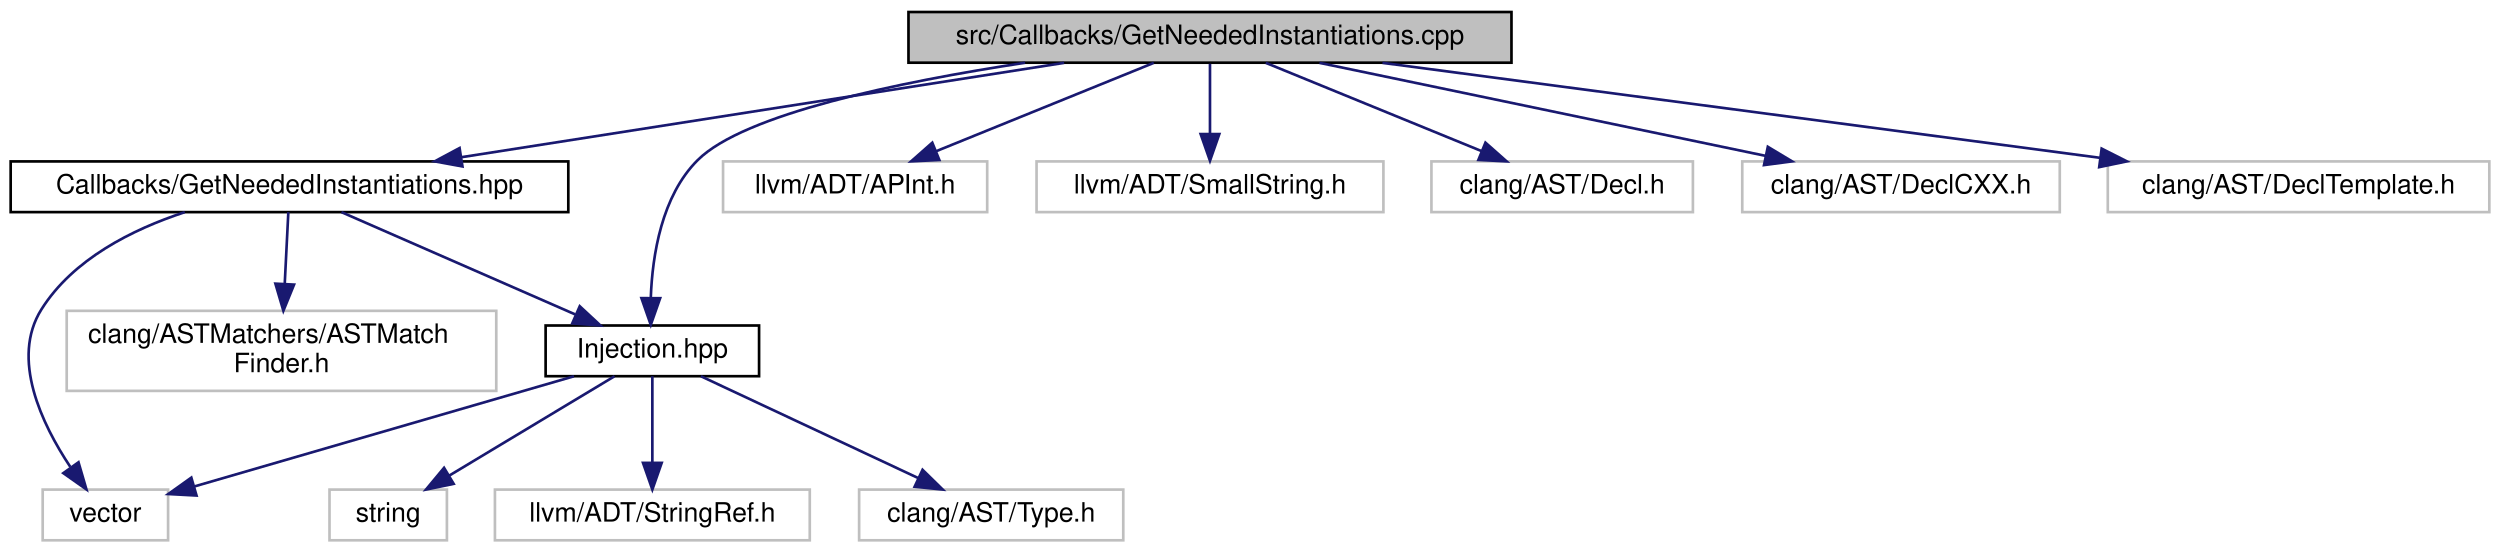
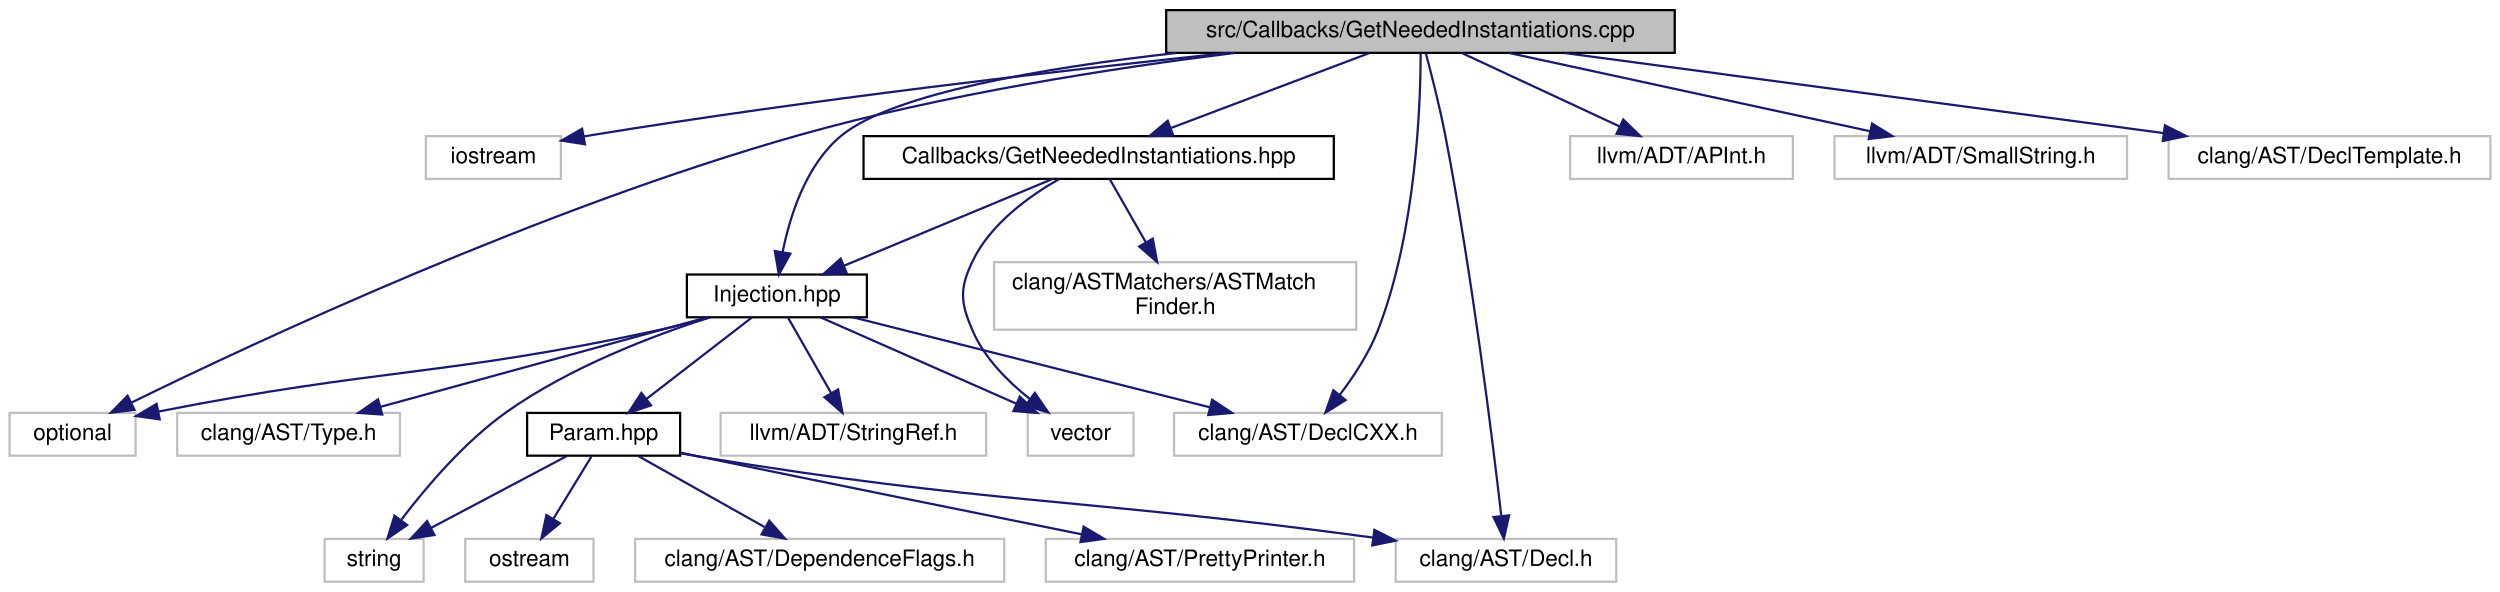
- <svg xmlns="http://www.w3.org/2000/svg" xmlns:xlink="http://www.w3.org/1999/xlink" width="937pt" height="207pt" viewBox="0.00 0.00 937.00 207.00">
-   <g id="graph0" class="graph" transform="scale(1 1) rotate(0) translate(4 203)">
+ <svg xmlns="http://www.w3.org/2000/svg" xmlns:xlink="http://www.w3.org/1999/xlink" width="1111pt" height="263pt" viewBox="0.00 0.00 1110.50 263.00">
+   <g id="graph0" class="graph" transform="scale(1 1) rotate(0) translate(4 259)">
    <g id="node1" class="node">
      <g id="a_node1">
        <a xlink:title=" ">
-           <polygon fill="#bfbfbf" stroke="black" points="336.5,-179.5 336.5,-198.5 562.5,-198.5 562.5,-179.5 336.5,-179.5" />
-           <text text-anchor="middle" x="449.5" y="-186.5" font-family="Helvetica,sans-Serif" font-size="10.00">src/Callbacks/GetNeededInstantiations.cpp</text>
+           <polygon fill="#bfbfbf" stroke="black" points="514,-235.5 514,-254.5 740,-254.5 740,-235.5 514,-235.5" />
+           <text text-anchor="middle" x="627" y="-242.5" font-family="Helvetica,sans-Serif" font-size="10.00">src/Callbacks/GetNeededInstantiations.cpp</text>
        </a>
      </g>
    </g>
    <g id="node2" class="node">
      <g id="a_node2">
+         <a xlink:title=" ">
+           <polygon fill="none" stroke="#bfbfbf" points="185,-179.5 185,-198.5 245,-198.5 245,-179.5 185,-179.5" />
+           <text text-anchor="middle" x="215" y="-186.5" font-family="Helvetica,sans-Serif" font-size="10.00">iostream</text>
+         </a>
+       </g>
+     </g>
+     <g id="edge1" class="edge">
+       <path fill="none" stroke="midnightblue" d="M541.21,-235.48C466.45,-227.58 355.24,-214.7 259,-199 257.74,-198.8 256.47,-198.58 255.19,-198.36" />
+       <polygon fill="midnightblue" stroke="midnightblue" points="255.71,-194.89 245.24,-196.52 254.43,-201.78 255.71,-194.89" />
+     </g>
+     <g id="node3" class="node">
+       <g id="a_node3">
+         <a xlink:title=" ">
+           <polygon fill="none" stroke="#bfbfbf" points="0,-56.5 0,-75.5 56,-75.5 56,-56.5 0,-56.5" />
+           <text text-anchor="middle" x="28" y="-63.5" font-family="Helvetica,sans-Serif" font-size="10.00">optional</text>
+         </a>
+       </g>
+     </g>
+     <g id="edge2" class="edge">
+       <path fill="none" stroke="midnightblue" d="M544.42,-235.49C489.02,-228.58 414.78,-216.98 351,-199 236.83,-166.81 108.34,-106.64 54.23,-80.12" />
+       <polygon fill="midnightblue" stroke="midnightblue" points="55.53,-76.86 45.02,-75.58 52.44,-83.14 55.53,-76.86" />
+     </g>
+     <g id="node4" class="node">
+       <g id="a_node4">
        <a xlink:href="GetNeededInstantiations_8hpp.html" target="_top" xlink:title=" ">
-           <polygon fill="none" stroke="black" points="0,-123.5 0,-142.5 209,-142.5 209,-123.5 0,-123.5" />
-           <text text-anchor="middle" x="104.5" y="-130.5" font-family="Helvetica,sans-Serif" font-size="10.00">Callbacks/GetNeededInstantiations.hpp</text>
-         </a>
-       </g>
-     </g>
-     <g id="edge1" class="edge">
-       <path fill="none" stroke="midnightblue" d="M394.83,-179.44C333.51,-169.85 234.14,-154.29 169.05,-144.1" />
-       <polygon fill="midnightblue" stroke="midnightblue" points="169.33,-140.61 158.91,-142.52 168.25,-147.52 169.33,-140.61" />
+           <polygon fill="none" stroke="black" points="379.5,-179.5 379.5,-198.5 588.5,-198.5 588.5,-179.5 379.5,-179.5" />
+           <text text-anchor="middle" x="484" y="-186.5" font-family="Helvetica,sans-Serif" font-size="10.00">Callbacks/GetNeededInstantiations.hpp</text>
+         </a>
+       </g>
+     </g>
+     <g id="edge3" class="edge">
+       <path fill="none" stroke="midnightblue" d="M604.34,-235.44C580.6,-226.48 543.09,-212.31 516.26,-202.18" />
+       <polygon fill="midnightblue" stroke="midnightblue" points="517.14,-198.77 506.55,-198.52 514.67,-205.32 517.14,-198.77" />
+     </g>
+     <g id="node7" class="node">
+       <g id="a_node7">
+         <a xlink:href="Injection_8hpp.html" target="_top" xlink:title=" ">
+           <polygon fill="none" stroke="black" points="301,-118 301,-137 381,-137 381,-118 301,-118" />
+           <text text-anchor="middle" x="341" y="-125" font-family="Helvetica,sans-Serif" font-size="10.00">Injection.hpp</text>
+         </a>
+       </g>
+     </g>
+     <g id="edge24" class="edge">
+       <path fill="none" stroke="midnightblue" d="M518.53,-235.47C459.12,-228.8 392.99,-217.48 370,-199 354.07,-186.2 346.81,-163.2 343.55,-146.96" />
+       <polygon fill="midnightblue" stroke="midnightblue" points="346.99,-146.28 341.88,-137 340.08,-147.44 346.99,-146.28" />
+     </g>
+     <g id="node10" class="node">
+       <g id="a_node10">
+         <a xlink:title=" ">
+           <polygon fill="none" stroke="#bfbfbf" points="517.5,-56.5 517.5,-75.5 636.5,-75.5 636.5,-56.5 517.5,-56.5" />
+           <text text-anchor="middle" x="577" y="-63.5" font-family="Helvetica,sans-Serif" font-size="10.00">clang/AST/DeclCXX.h</text>
+         </a>
+       </g>
+     </g>
+     <g id="edge22" class="edge">
+       <path fill="none" stroke="midnightblue" d="M627.1,-235.32C627.06,-213.69 625.22,-155.98 608,-112 603.99,-101.75 597.24,-91.55 591.07,-83.45" />
+       <polygon fill="midnightblue" stroke="midnightblue" points="593.74,-81.2 584.75,-75.6 588.29,-85.58 593.74,-81.2" />
+     </g>
+     <g id="node14" class="node">
+       <g id="a_node14">
+         <a xlink:title=" ">
+           <polygon fill="none" stroke="#bfbfbf" points="616,-0.5 616,-19.5 714,-19.5 714,-0.5 616,-0.5" />
+           <text text-anchor="middle" x="665" y="-7.5" font-family="Helvetica,sans-Serif" font-size="10.00">clang/AST/Decl.h</text>
+         </a>
+       </g>
+     </g>
+     <g id="edge21" class="edge">
+       <path fill="none" stroke="midnightblue" d="M629.36,-235.43C631.78,-226.41 635.52,-211.79 638,-199 649.88,-137.61 658.98,-64.01 662.89,-29.97" />
+       <polygon fill="midnightblue" stroke="midnightblue" points="666.41,-30 664.06,-19.67 659.46,-29.21 666.41,-30" />
+     </g>
+     <g id="node17" class="node">
+       <g id="a_node17">
+         <a xlink:title=" ">
+           <polygon fill="none" stroke="#bfbfbf" points="693.5,-179.5 693.5,-198.5 792.5,-198.5 792.5,-179.5 693.5,-179.5" />
+           <text text-anchor="middle" x="743" y="-186.5" font-family="Helvetica,sans-Serif" font-size="10.00">llvm/ADT/APInt.h</text>
+         </a>
+       </g>
+     </g>
+     <g id="edge19" class="edge">
+       <path fill="none" stroke="midnightblue" d="M645.38,-235.44C664.22,-226.68 693.73,-212.94 715.38,-202.86" />
+       <polygon fill="midnightblue" stroke="midnightblue" points="717.12,-205.91 724.71,-198.52 714.16,-199.56 717.12,-205.91" />
+     </g>
+     <g id="node18" class="node">
+       <g id="a_node18">
+         <a xlink:title=" ">
+           <polygon fill="none" stroke="#bfbfbf" points="811,-179.5 811,-198.5 941,-198.5 941,-179.5 811,-179.5" />
+           <text text-anchor="middle" x="876" y="-186.5" font-family="Helvetica,sans-Serif" font-size="10.00">llvm/ADT/SmallString.h</text>
+         </a>
+       </g>
+     </g>
+     <g id="edge20" class="edge">
+       <path fill="none" stroke="midnightblue" d="M666.45,-235.44C709.89,-226.02 779.79,-210.87 826.78,-200.68" />
+       <polygon fill="midnightblue" stroke="midnightblue" points="827.7,-204.06 836.73,-198.52 826.22,-197.22 827.7,-204.06" />
+     </g>
+     <g id="node19" class="node">
+       <g id="a_node19">
+         <a xlink:title=" ">
+           <polygon fill="none" stroke="#bfbfbf" points="959.5,-179.5 959.5,-198.5 1102.5,-198.5 1102.5,-179.5 959.5,-179.5" />
+           <text text-anchor="middle" x="1031" y="-186.5" font-family="Helvetica,sans-Serif" font-size="10.00">clang/AST/DeclTemplate.h</text>
+         </a>
+       </g>
+     </g>
+     <g id="edge23" class="edge">
+       <path fill="none" stroke="midnightblue" d="M691.02,-235.44C763.41,-225.77 881.11,-210.04 957.28,-199.85" />
+       <polygon fill="midnightblue" stroke="midnightblue" points="957.84,-203.31 967.28,-198.52 956.91,-196.37 957.84,-203.31" />
    </g>
    <g id="node5" class="node">
      <g id="a_node5">
-         <a xlink:href="Injection_8hpp.html" target="_top" xlink:title=" ">
-           <polygon fill="none" stroke="black" points="200.5,-62 200.5,-81 280.5,-81 280.5,-62 200.5,-62" />
-           <text text-anchor="middle" x="240.5" y="-69" font-family="Helvetica,sans-Serif" font-size="10.00">Injection.hpp</text>
-         </a>
-       </g>
-     </g>
-     <g id="edge14" class="edge">
-       <path fill="none" stroke="midnightblue" d="M380.2,-179.48C332.54,-172.23 274.83,-160.22 257.5,-143 243.99,-129.57 240.51,-107.4 239.92,-91.5" />
-       <polygon fill="midnightblue" stroke="midnightblue" points="243.42,-91.24 239.91,-81.25 236.42,-91.25 243.42,-91.24" />
+         <a xlink:title=" ">
+           <polygon fill="none" stroke="#bfbfbf" points="452.5,-56.5 452.5,-75.5 499.5,-75.5 499.5,-56.5 452.5,-56.5" />
+           <text text-anchor="middle" x="476" y="-63.5" font-family="Helvetica,sans-Serif" font-size="10.00">vector</text>
+         </a>
+       </g>
+     </g>
+     <g id="edge4" class="edge">
+       <path fill="none" stroke="midnightblue" d="M466.5,-179.46C453.21,-171.92 435.92,-159.53 428,-143 422.05,-130.58 422.52,-124.64 428,-112 433.27,-99.84 443.62,-89.46 453.36,-81.74" />
+       <polygon fill="midnightblue" stroke="midnightblue" points="455.64,-84.41 461.63,-75.67 451.5,-78.77 455.64,-84.41" />
+     </g>
+     <g id="node6" class="node">
+       <g id="a_node6">
+         <a xlink:title=" ">
+           <polygon fill="none" stroke="#bfbfbf" points="437.5,-112.5 437.5,-142.5 598.5,-142.5 598.5,-112.5 437.5,-112.5" />
+           <text text-anchor="start" x="445.5" y="-130.5" font-family="Helvetica,sans-Serif" font-size="10.00">clang/ASTMatchers/ASTMatch</text>
+           <text text-anchor="middle" x="518" y="-119.5" font-family="Helvetica,sans-Serif" font-size="10.00">Finder.h</text>
+         </a>
+       </g>
+     </g>
+     <g id="edge5" class="edge">
+       <path fill="none" stroke="midnightblue" d="M488.87,-179.48C493.05,-172.17 499.26,-161.3 504.87,-151.47" />
+       <polygon fill="midnightblue" stroke="midnightblue" points="508.06,-152.94 509.99,-142.52 501.99,-149.47 508.06,-152.94" />
+     </g>
+     <g id="edge6" class="edge">
+       <path fill="none" stroke="midnightblue" d="M463.51,-179.48C439.19,-169.36 398.45,-152.4 370.68,-140.85" />
+       <polygon fill="midnightblue" stroke="midnightblue" points="372.03,-137.62 361.45,-137.01 369.34,-144.08 372.03,-137.62" />
+     </g>
+     <g id="edge7" class="edge">
+       <path fill="none" stroke="midnightblue" d="M311.42,-117.98C303.53,-115.86 294.97,-113.71 287,-112 192.42,-91.69 164.74,-95.54 66.3,-76.13" />
+       <polygon fill="midnightblue" stroke="midnightblue" points="66.72,-72.64 56.23,-74.11 65.35,-79.5 66.72,-72.64" />
+     </g>
+     <g id="edge9" class="edge">
+       <path fill="none" stroke="midnightblue" d="M360.34,-117.98C383.1,-107.95 421.09,-91.2 447.29,-79.65" />
+       <polygon fill="midnightblue" stroke="midnightblue" points="448.95,-82.74 456.69,-75.51 446.13,-76.34 448.95,-82.74" />
+     </g>
+     <g id="node8" class="node">
+       <g id="a_node8">
+         <a xlink:title=" ">
+           <polygon fill="none" stroke="#bfbfbf" points="140,-0.5 140,-19.5 184,-19.5 184,-0.5 140,-0.5" />
+           <text text-anchor="middle" x="162" y="-7.5" font-family="Helvetica,sans-Serif" font-size="10.00">string</text>
+         </a>
+       </g>
+     </g>
+     <g id="edge8" class="edge">
+       <path fill="none" stroke="midnightblue" d="M311.06,-117.94C285.6,-109.75 248.86,-95.72 221,-76 202.23,-62.71 185.08,-42.49 174.17,-28.14" />
+       <polygon fill="midnightblue" stroke="midnightblue" points="176.69,-25.67 167.94,-19.69 171.06,-29.82 176.69,-25.67" />
    </g>
    <g id="node9" class="node">
      <g id="a_node9">
        <a xlink:title=" ">
-           <polygon fill="none" stroke="#bfbfbf" points="267,-123.5 267,-142.5 366,-142.5 366,-123.5 267,-123.5" />
-           <text text-anchor="middle" x="316.5" y="-130.5" font-family="Helvetica,sans-Serif" font-size="10.00">llvm/ADT/APInt.h</text>
-         </a>
-       </g>
-     </g>
-     <g id="edge9" class="edge">
-       <path fill="none" stroke="midnightblue" d="M428.43,-179.44C406.44,-170.52 371.77,-156.44 346.84,-146.32" />
-       <polygon fill="midnightblue" stroke="midnightblue" points="348.06,-143.04 337.48,-142.52 345.42,-149.52 348.06,-143.04" />
-     </g>
-     <g id="node10" class="node">
-       <g id="a_node10">
-         <a xlink:title=" ">
-           <polygon fill="none" stroke="#bfbfbf" points="384.5,-123.5 384.5,-142.5 514.5,-142.5 514.5,-123.5 384.5,-123.5" />
-           <text text-anchor="middle" x="449.5" y="-130.5" font-family="Helvetica,sans-Serif" font-size="10.00">llvm/ADT/SmallString.h</text>
+           <polygon fill="none" stroke="#bfbfbf" points="316,-56.5 316,-75.5 434,-75.5 434,-56.5 316,-56.5" />
+           <text text-anchor="middle" x="375" y="-63.5" font-family="Helvetica,sans-Serif" font-size="10.00">llvm/ADT/StringRef.h</text>
        </a>
      </g>
    </g>
    <g id="edge10" class="edge">
-       <path fill="none" stroke="midnightblue" d="M449.5,-179.08C449.5,-172.01 449.5,-161.86 449.5,-152.99" />
-       <polygon fill="midnightblue" stroke="midnightblue" points="453,-152.75 449.5,-142.75 446,-152.75 453,-152.75" />
+       <path fill="none" stroke="midnightblue" d="M345.87,-117.98C350.87,-109.23 358.79,-95.37 365.11,-84.31" />
+       <polygon fill="midnightblue" stroke="midnightblue" points="368.22,-85.93 370.14,-75.51 362.14,-82.46 368.22,-85.93" />
+     </g>
+     <g id="edge11" class="edge">
+       <path fill="none" stroke="midnightblue" d="M374.81,-117.98C416.52,-107.46 487.51,-89.56 533.31,-78.01" />
+       <polygon fill="midnightblue" stroke="midnightblue" points="534.41,-81.35 543.25,-75.51 532.7,-74.56 534.41,-81.35" />
    </g>
    <g id="node11" class="node">
      <g id="a_node11">
        <a xlink:title=" ">
-           <polygon fill="none" stroke="#bfbfbf" points="532.5,-123.5 532.5,-142.5 630.5,-142.5 630.5,-123.5 532.5,-123.5" />
-           <text text-anchor="middle" x="581.5" y="-130.5" font-family="Helvetica,sans-Serif" font-size="10.00">clang/AST/Decl.h</text>
-         </a>
-       </g>
-     </g>
-     <g id="edge11" class="edge">
-       <path fill="none" stroke="midnightblue" d="M470.42,-179.44C492.24,-170.52 526.65,-156.44 551.39,-146.32" />
-       <polygon fill="midnightblue" stroke="midnightblue" points="552.75,-149.54 560.68,-142.52 550.1,-143.06 552.75,-149.54" />
+           <polygon fill="none" stroke="#bfbfbf" points="74.5,-56.5 74.5,-75.5 173.5,-75.5 173.5,-56.5 74.5,-56.5" />
+           <text text-anchor="middle" x="124" y="-63.5" font-family="Helvetica,sans-Serif" font-size="10.00">clang/AST/Type.h</text>
+         </a>
+       </g>
+     </g>
+     <g id="edge12" class="edge">
+       <path fill="none" stroke="midnightblue" d="M309.91,-117.98C271.72,-107.5 206.83,-89.71 164.7,-78.16" />
+       <polygon fill="midnightblue" stroke="midnightblue" points="165.6,-74.78 155.03,-75.51 163.75,-81.53 165.6,-74.78" />
    </g>
    <g id="node12" class="node">
      <g id="a_node12">
-         <a xlink:title=" ">
-           <polygon fill="none" stroke="#bfbfbf" points="649,-123.5 649,-142.5 768,-142.5 768,-123.5 649,-123.5" />
-           <text text-anchor="middle" x="708.5" y="-130.5" font-family="Helvetica,sans-Serif" font-size="10.00">clang/AST/DeclCXX.h</text>
-         </a>
-       </g>
-     </g>
-     <g id="edge12" class="edge">
-       <path fill="none" stroke="midnightblue" d="M490.54,-179.44C535.82,-170 608.73,-154.8 657.61,-144.61" />
-       <polygon fill="midnightblue" stroke="midnightblue" points="658.58,-147.98 667.65,-142.52 657.15,-141.13 658.58,-147.98" />
+         <a xlink:href="Param_8hpp.html" target="_top" xlink:title=" ">
+           <polygon fill="none" stroke="black" points="230,-56.5 230,-75.5 298,-75.5 298,-56.5 230,-56.5" />
+           <text text-anchor="middle" x="264" y="-63.5" font-family="Helvetica,sans-Serif" font-size="10.00">Param.hpp</text>
+         </a>
+       </g>
+     </g>
+     <g id="edge13" class="edge">
+       <path fill="none" stroke="midnightblue" d="M329.97,-117.98C317.73,-108.52 297.77,-93.1 283.01,-81.69" />
+       <polygon fill="midnightblue" stroke="midnightblue" points="285.06,-78.85 275.01,-75.51 280.78,-84.39 285.06,-78.85" />
+     </g>
+     <g id="edge15" class="edge">
+       <path fill="none" stroke="midnightblue" d="M247.61,-56.32C231.33,-47.7 206.13,-34.36 187.28,-24.39" />
+       <polygon fill="midnightblue" stroke="midnightblue" points="188.82,-21.24 178.35,-19.65 185.55,-27.43 188.82,-21.24" />
    </g>
    <g id="node13" class="node">
      <g id="a_node13">
        <a xlink:title=" ">
-           <polygon fill="none" stroke="#bfbfbf" points="786,-123.5 786,-142.5 929,-142.5 929,-123.5 786,-123.5" />
-           <text text-anchor="middle" x="857.5" y="-130.5" font-family="Helvetica,sans-Serif" font-size="10.00">clang/AST/DeclTemplate.h</text>
-         </a>
-       </g>
-     </g>
-     <g id="edge13" class="edge">
-       <path fill="none" stroke="midnightblue" d="M514.15,-179.44C587.26,-169.77 706.12,-154.04 783.05,-143.85" />
-       <polygon fill="midnightblue" stroke="midnightblue" points="783.7,-147.3 793.15,-142.52 782.78,-140.36 783.7,-147.3" />
-     </g>
-     <g id="node3" class="node">
-       <g id="a_node3">
-         <a xlink:title=" ">
-           <polygon fill="none" stroke="#bfbfbf" points="12,-0.5 12,-19.5 59,-19.5 59,-0.5 12,-0.5" />
-           <text text-anchor="middle" x="35.5" y="-7.5" font-family="Helvetica,sans-Serif" font-size="10.00">vector</text>
-         </a>
-       </g>
-     </g>
-     <g id="edge2" class="edge">
-       <path fill="none" stroke="midnightblue" d="M65.25,-123.48C45.5,-116.99 23.32,-105.84 11.5,-87 -0.05,-68.58 11.62,-44.13 22.36,-28" />
-       <polygon fill="midnightblue" stroke="midnightblue" points="25.42,-29.74 28.39,-19.57 19.73,-25.67 25.42,-29.74" />
-     </g>
-     <g id="node4" class="node">
-       <g id="a_node4">
-         <a xlink:title=" ">
-           <polygon fill="none" stroke="#bfbfbf" points="21,-56.5 21,-86.5 182,-86.5 182,-56.5 21,-56.5" />
-           <text text-anchor="start" x="29" y="-74.5" font-family="Helvetica,sans-Serif" font-size="10.00">clang/ASTMatchers/ASTMatch</text>
-           <text text-anchor="middle" x="101.5" y="-63.5" font-family="Helvetica,sans-Serif" font-size="10.00">Finder.h</text>
-         </a>
-       </g>
-     </g>
-     <g id="edge3" class="edge">
-       <path fill="none" stroke="midnightblue" d="M104.07,-123.48C103.72,-116.47 103.2,-106.19 102.72,-96.7" />
-       <polygon fill="midnightblue" stroke="midnightblue" points="106.21,-96.33 102.21,-86.52 99.22,-96.69 106.21,-96.33" />
-     </g>
-     <g id="edge4" class="edge">
-       <path fill="none" stroke="midnightblue" d="M123.99,-123.48C146.91,-113.45 185.19,-96.7 211.58,-85.15" />
-       <polygon fill="midnightblue" stroke="midnightblue" points="213.29,-88.22 221.05,-81.01 210.49,-81.81 213.29,-88.22" />
-     </g>
-     <g id="edge6" class="edge">
-       <path fill="none" stroke="midnightblue" d="M211.13,-61.98C173.45,-51.04 108.25,-32.11 68.77,-20.66" />
-       <polygon fill="midnightblue" stroke="midnightblue" points="69.66,-17.27 59.08,-17.84 67.71,-23.99 69.66,-17.27" />
-     </g>
-     <g id="node6" class="node">
-       <g id="a_node6">
-         <a xlink:title=" ">
-           <polygon fill="none" stroke="#bfbfbf" points="119.5,-0.5 119.5,-19.5 163.5,-19.5 163.5,-0.5 119.5,-0.5" />
-           <text text-anchor="middle" x="141.5" y="-7.5" font-family="Helvetica,sans-Serif" font-size="10.00">string</text>
-         </a>
-       </g>
-     </g>
-     <g id="edge5" class="edge">
-       <path fill="none" stroke="midnightblue" d="M226.32,-61.98C210.14,-52.25 183.47,-36.23 164.36,-24.74" />
-       <polygon fill="midnightblue" stroke="midnightblue" points="166.03,-21.66 155.66,-19.51 162.43,-27.66 166.03,-21.66" />
-     </g>
-     <g id="node7" class="node">
-       <g id="a_node7">
-         <a xlink:title=" ">
-           <polygon fill="none" stroke="#bfbfbf" points="181.5,-0.5 181.5,-19.5 299.5,-19.5 299.5,-0.5 181.5,-0.5" />
-           <text text-anchor="middle" x="240.5" y="-7.5" font-family="Helvetica,sans-Serif" font-size="10.00">llvm/ADT/StringRef.h</text>
-         </a>
-       </g>
-     </g>
-     <g id="edge7" class="edge">
-       <path fill="none" stroke="midnightblue" d="M240.5,-61.98C240.5,-53.58 240.5,-40.48 240.5,-29.66" />
-       <polygon fill="midnightblue" stroke="midnightblue" points="244,-29.51 240.5,-19.51 237,-29.51 244,-29.51" />
-     </g>
-     <g id="node8" class="node">
-       <g id="a_node8">
-         <a xlink:title=" ">
-           <polygon fill="none" stroke="#bfbfbf" points="318,-0.5 318,-19.5 417,-19.5 417,-0.5 318,-0.5" />
-           <text text-anchor="middle" x="367.5" y="-7.5" font-family="Helvetica,sans-Serif" font-size="10.00">clang/AST/Type.h</text>
-         </a>
-       </g>
-     </g>
-     <g id="edge8" class="edge">
-       <path fill="none" stroke="midnightblue" d="M258.7,-61.98C280.01,-51.99 315.53,-35.35 340.16,-23.81" />
-       <polygon fill="midnightblue" stroke="midnightblue" points="341.77,-26.92 349.34,-19.51 338.8,-20.58 341.77,-26.92" />
+           <polygon fill="none" stroke="#bfbfbf" points="202.5,-0.5 202.5,-19.5 259.5,-19.5 259.5,-0.5 202.5,-0.5" />
+           <text text-anchor="middle" x="231" y="-7.5" font-family="Helvetica,sans-Serif" font-size="10.00">ostream</text>
+         </a>
+       </g>
+     </g>
+     <g id="edge14" class="edge">
+       <path fill="none" stroke="midnightblue" d="M258.55,-56.08C253.99,-48.61 247.33,-37.72 241.71,-28.52" />
+       <polygon fill="midnightblue" stroke="midnightblue" points="244.55,-26.46 236.35,-19.75 238.58,-30.11 244.55,-26.46" />
+     </g>
+     <g id="edge16" class="edge">
+       <path fill="none" stroke="midnightblue" d="M298.22,-57.56C301.18,-57 304.14,-56.47 307,-56 436.28,-34.76 472.22,-38.12 605.76,-20.12" />
+       <polygon fill="midnightblue" stroke="midnightblue" points="606.53,-23.55 615.97,-18.73 605.59,-16.61 606.53,-23.55" />
+     </g>
+     <g id="node15" class="node">
+       <g id="a_node15">
+         <a xlink:title=" ">
+           <polygon fill="none" stroke="#bfbfbf" points="278,-0.5 278,-19.5 442,-19.5 442,-0.5 278,-0.5" />
+           <text text-anchor="middle" x="360" y="-7.5" font-family="Helvetica,sans-Serif" font-size="10.00">clang/AST/DependenceFlags.h</text>
+         </a>
+       </g>
+     </g>
+     <g id="edge17" class="edge">
+       <path fill="none" stroke="midnightblue" d="M279.42,-56.32C294.54,-47.82 317.82,-34.73 335.47,-24.8" />
+       <polygon fill="midnightblue" stroke="midnightblue" points="337.61,-27.61 344.61,-19.65 334.18,-21.51 337.61,-27.61" />
+     </g>
+     <g id="node16" class="node">
+       <g id="a_node16">
+         <a xlink:title=" ">
+           <polygon fill="none" stroke="#bfbfbf" points="460.5,-0.5 460.5,-19.5 597.5,-19.5 597.5,-0.5 460.5,-0.5" />
+           <text text-anchor="middle" x="529" y="-7.5" font-family="Helvetica,sans-Serif" font-size="10.00">clang/AST/PrettyPrinter.h</text>
+         </a>
+       </g>
+     </g>
+     <g id="edge18" class="edge">
+       <path fill="none" stroke="midnightblue" d="M298.26,-57.81C301.22,-57.19 304.16,-56.58 307,-56 365.01,-44.05 431.6,-30.59 476.6,-21.52" />
+       <polygon fill="midnightblue" stroke="midnightblue" points="477.31,-24.95 486.42,-19.55 475.93,-18.09 477.31,-24.95" />
    </g>
  </g>
</svg>
